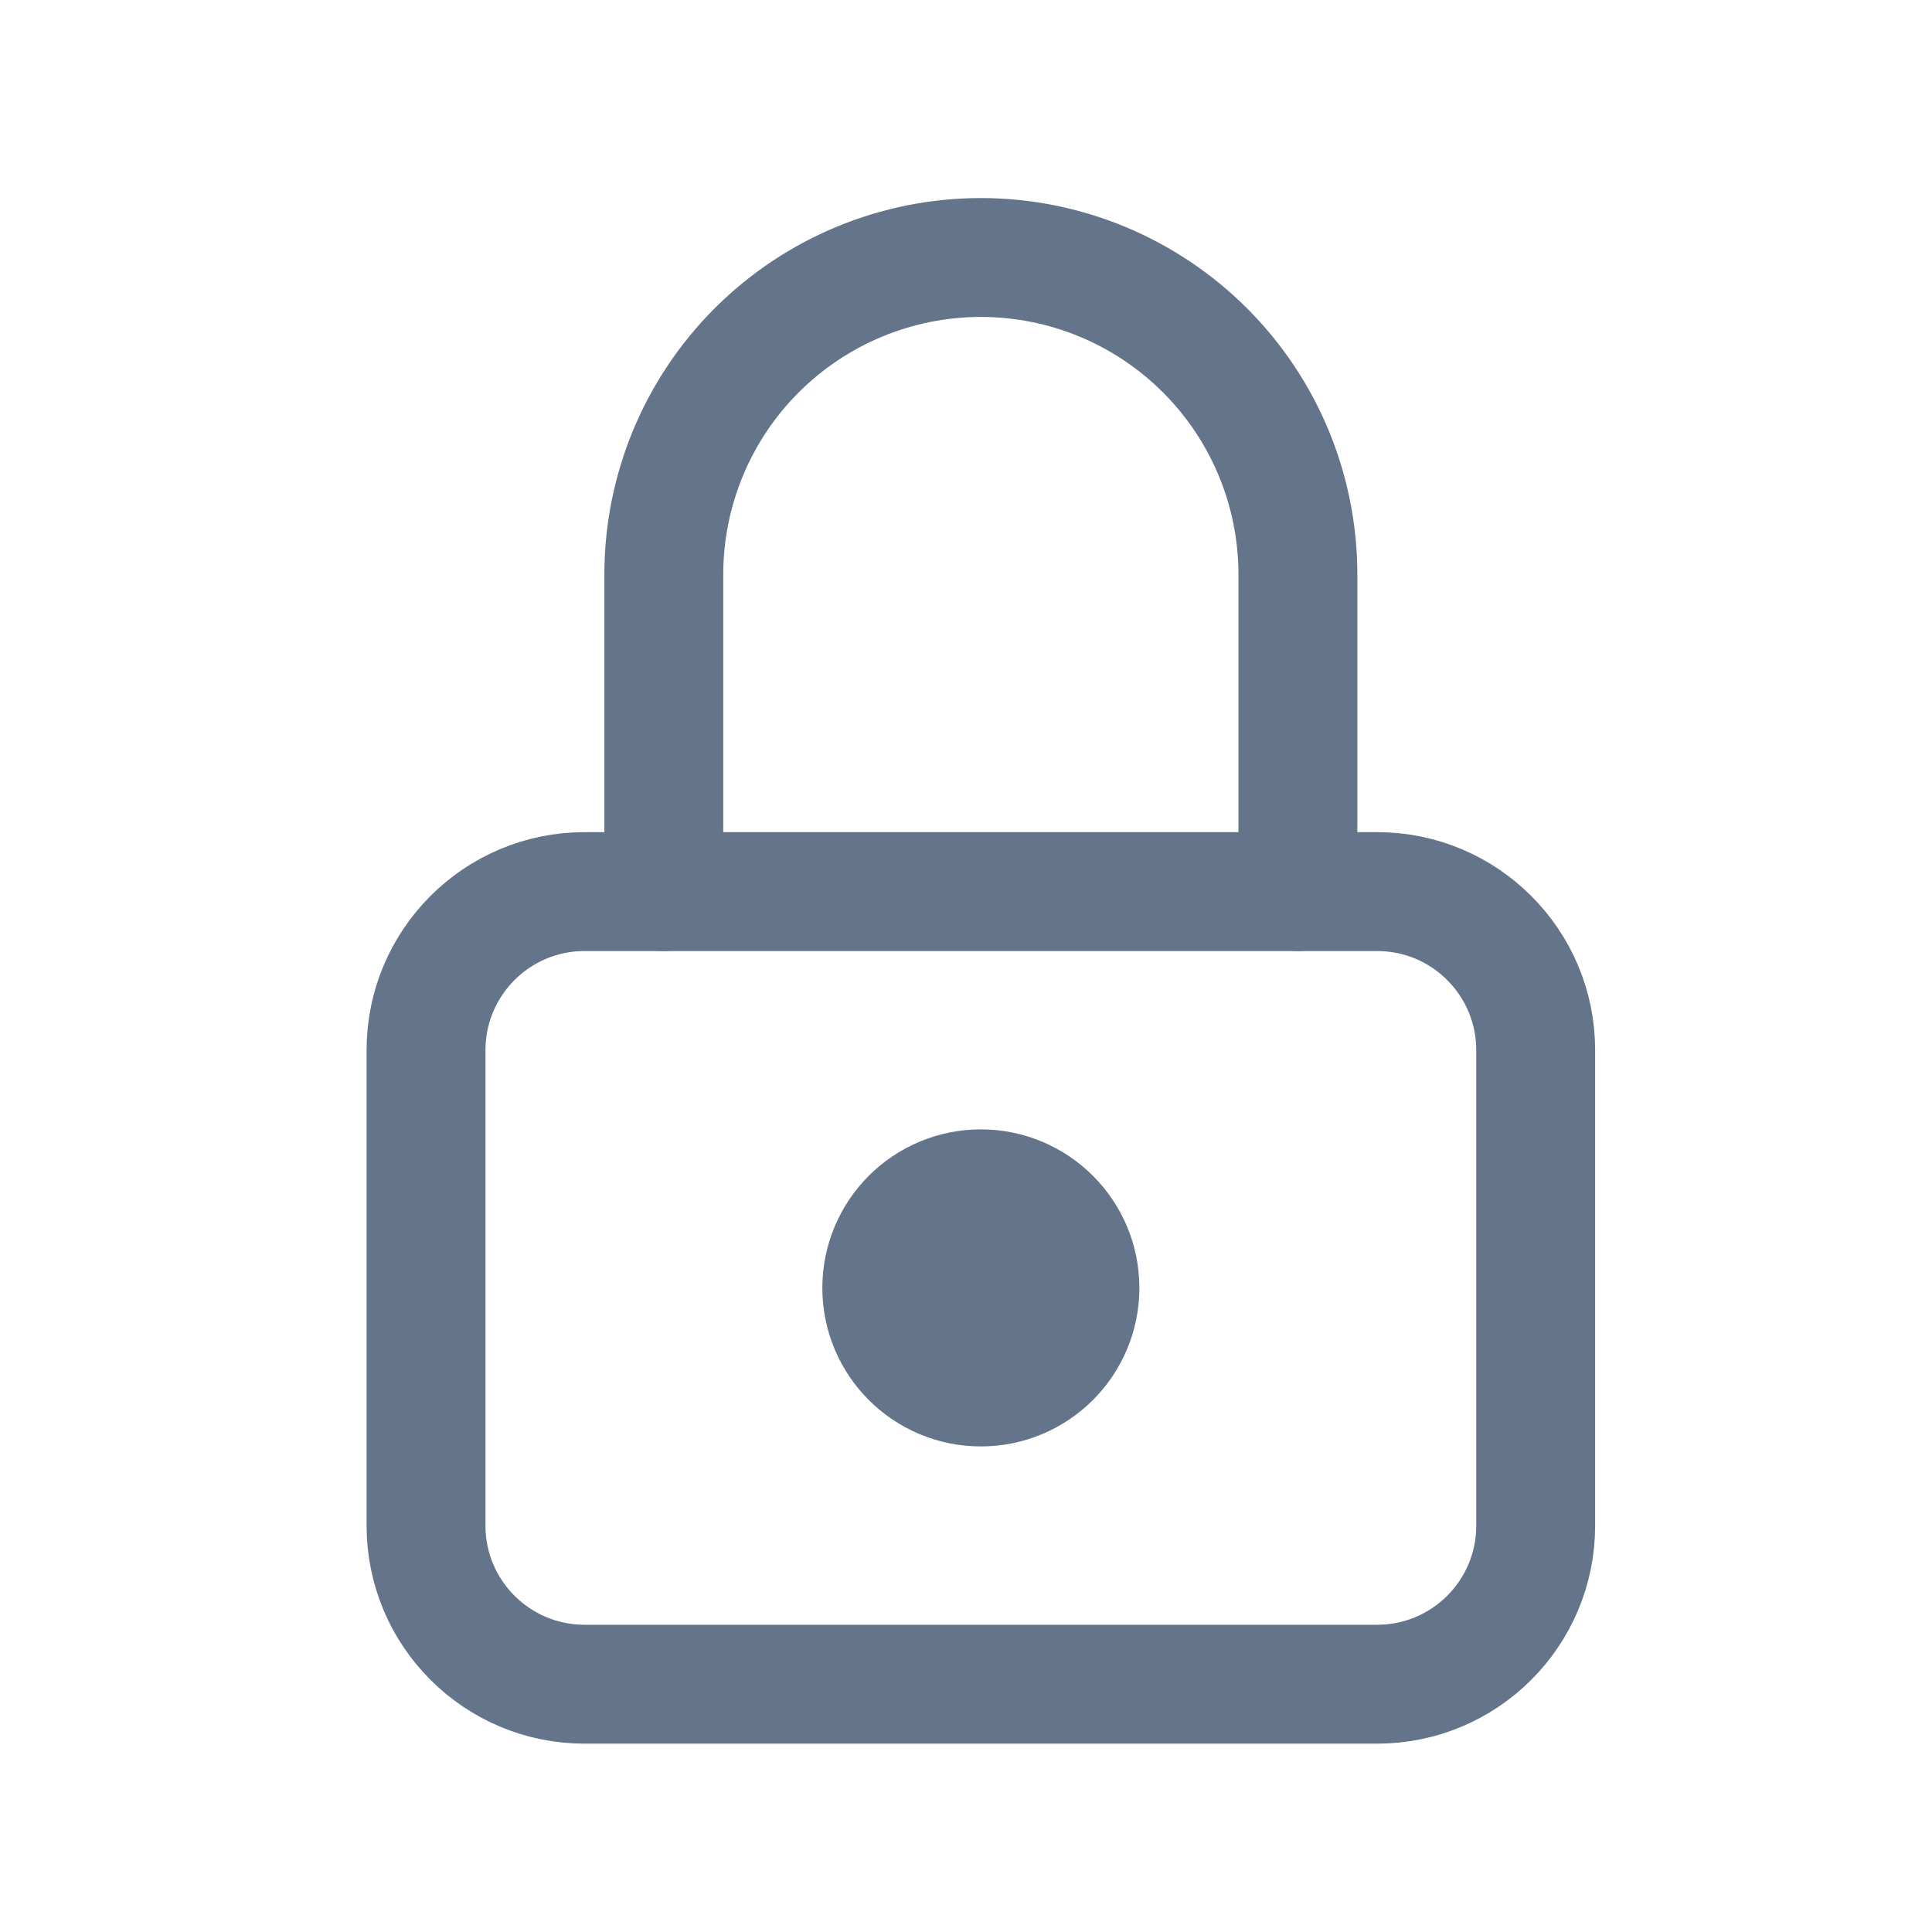
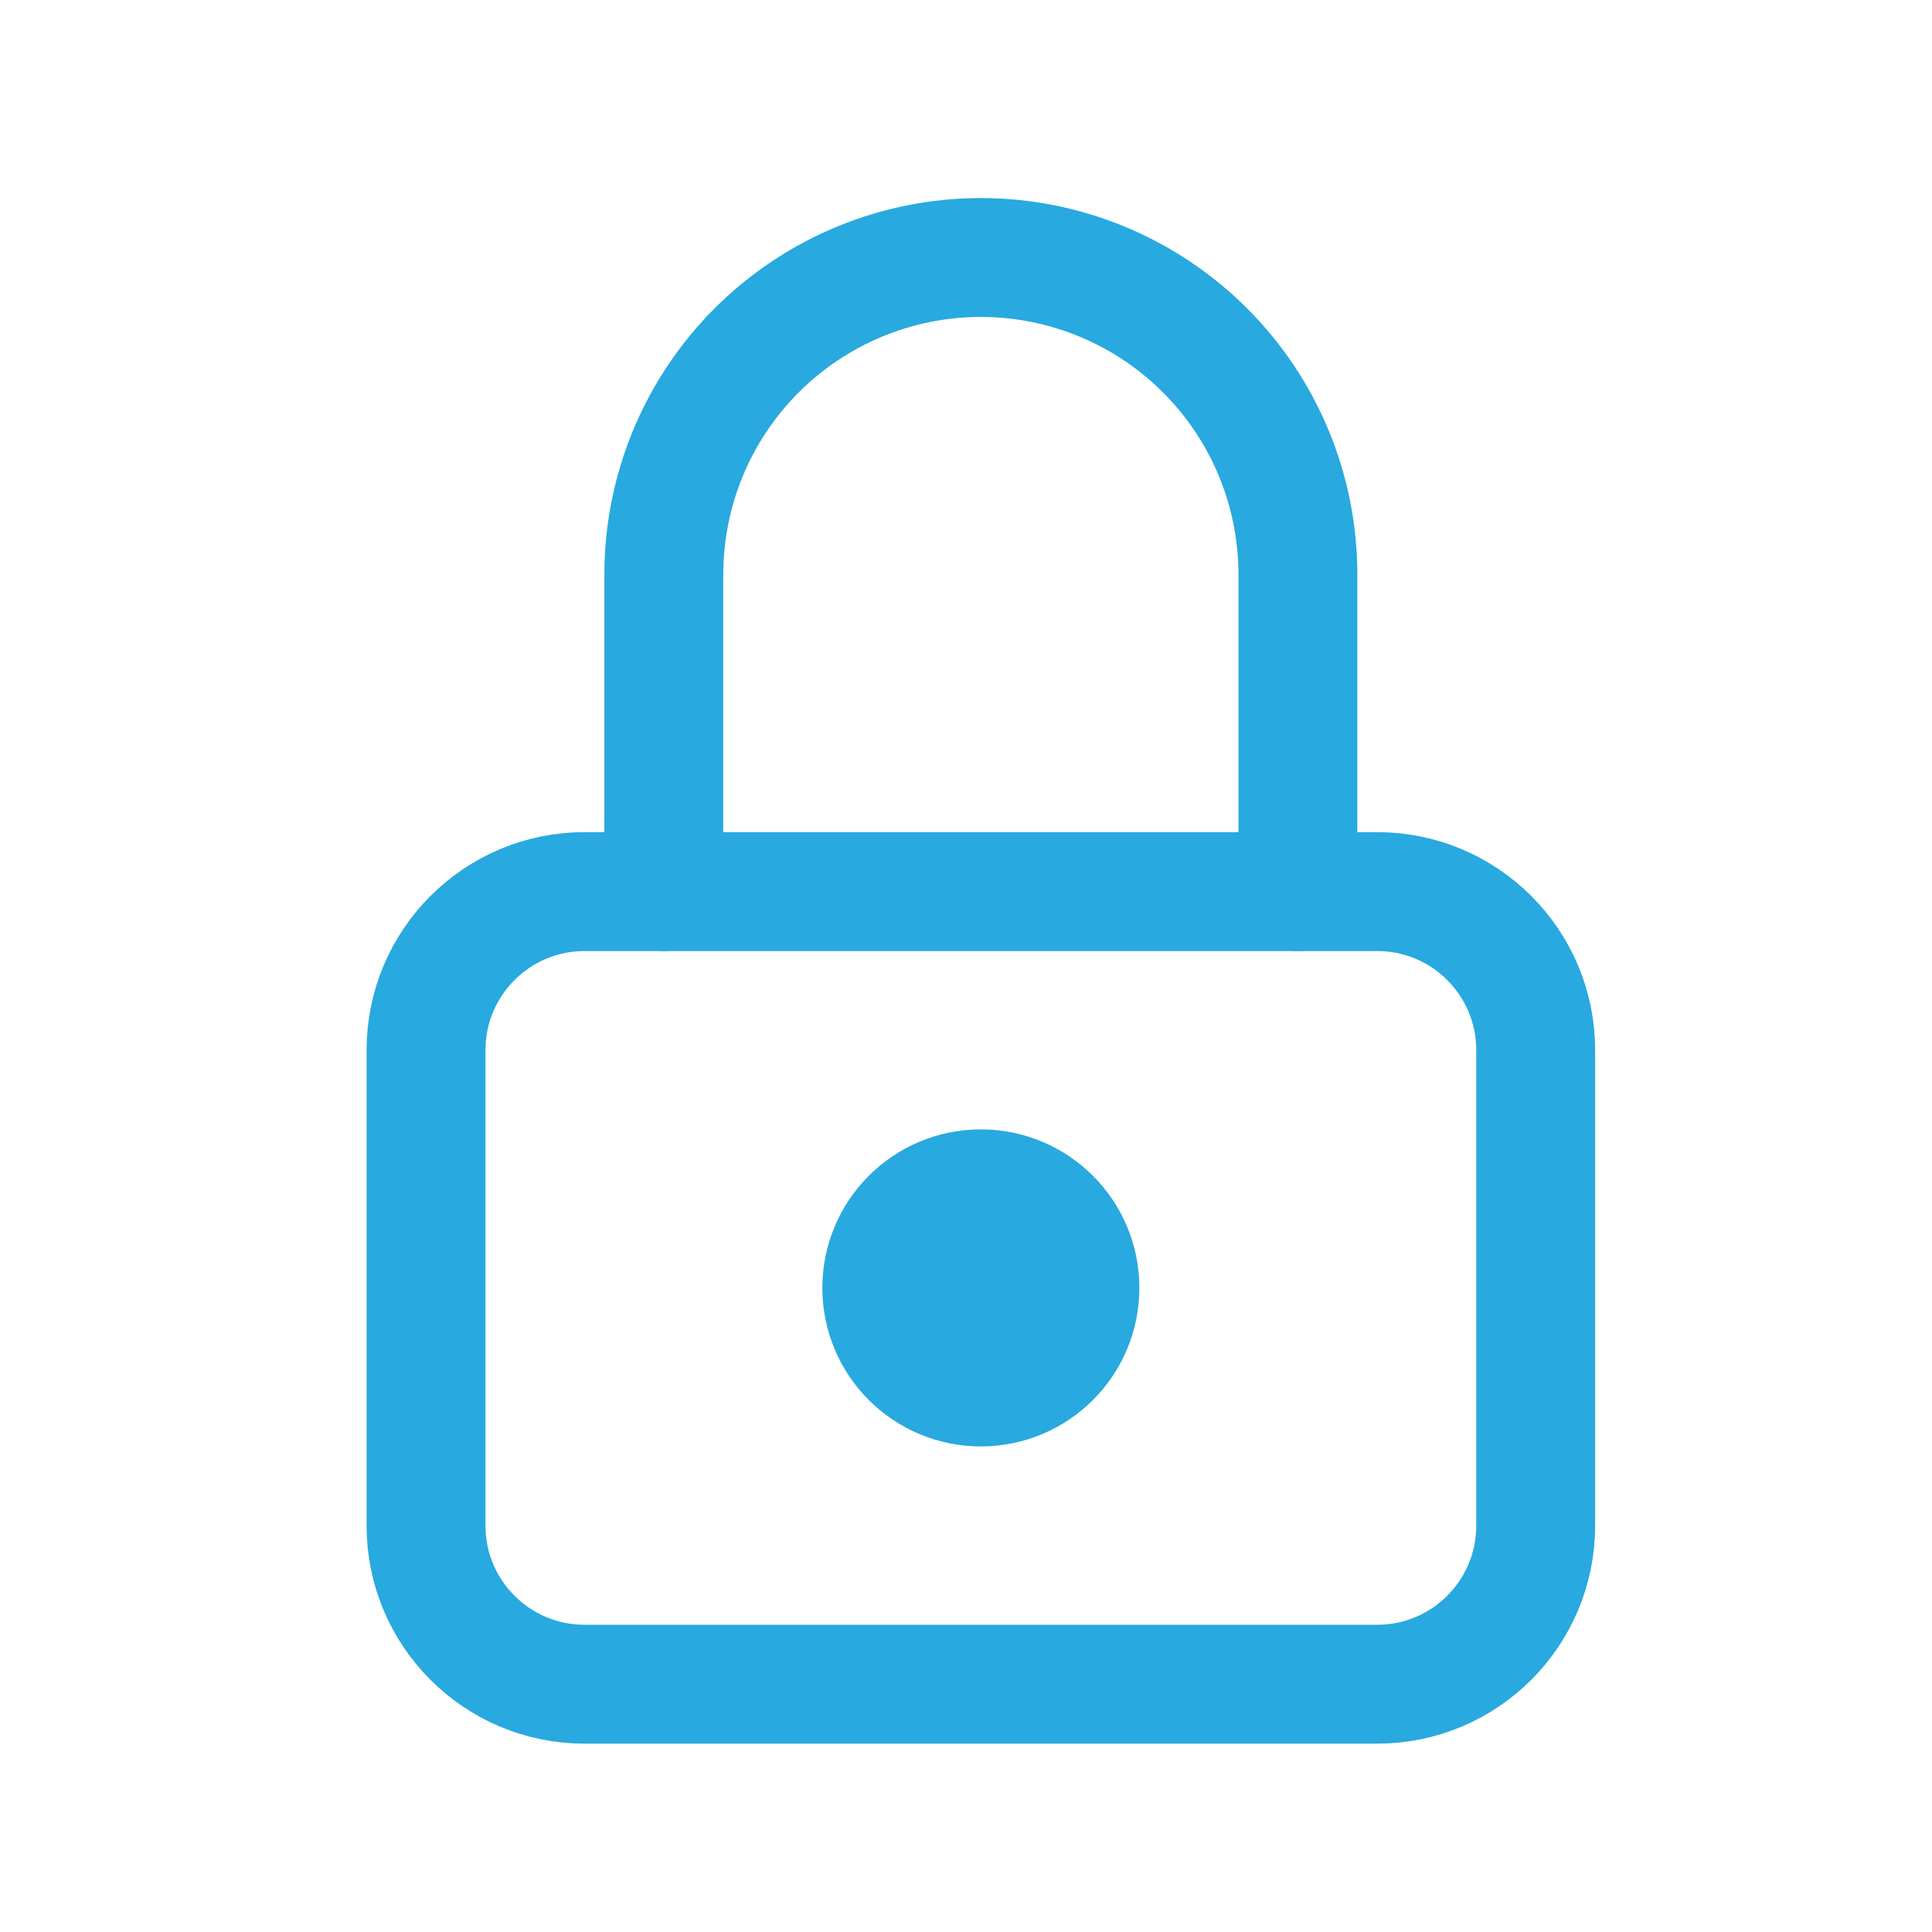
<svg xmlns="http://www.w3.org/2000/svg" width="39" height="39" viewBox="0 0 39 39" fill="none">
-   <path d="M27.8 17.998H11.8C10.033 17.998 8.6 19.431 8.6 21.198V30.798C8.6 32.565 10.033 33.998 11.8 33.998H27.8C29.567 33.998 31 32.565 31 30.798V21.198C31 19.431 29.567 17.998 27.8 17.998Z" stroke="#64748B" stroke-width="2.4" stroke-linecap="round" stroke-linejoin="round" />
-   <path d="M19.8 27.598C20.684 27.598 21.4 26.882 21.4 25.998C21.4 25.115 20.684 24.398 19.8 24.398C18.916 24.398 18.2 25.115 18.2 25.998C18.2 26.882 18.916 27.598 19.8 27.598Z" stroke="#64748B" stroke-width="3.2" stroke-linecap="round" stroke-linejoin="round" />
-   <path d="M13.4 17.998V11.598C13.4 9.901 14.074 8.273 15.274 7.073C16.475 5.873 18.102 5.198 19.8 5.198C21.497 5.198 23.125 5.873 24.325 7.073C25.526 8.273 26.2 9.901 26.2 11.598V17.998" stroke="#64748B" stroke-width="2.4" stroke-linecap="round" stroke-linejoin="round" />
+   <path d="M27.8 17.998H11.8C10.033 17.998 8.6 19.431 8.6 21.198V30.798C8.6 32.565 10.033 33.998 11.8 33.998H27.8C29.567 33.998 31 32.565 31 30.798V21.198C31 19.431 29.567 17.998 27.8 17.998Z" stroke="#28a9df" stroke-width="2.4" stroke-linecap="round" stroke-linejoin="round" />
+   <path d="M19.8 27.598C20.684 27.598 21.4 26.882 21.4 25.998C21.4 25.115 20.684 24.398 19.8 24.398C18.916 24.398 18.2 25.115 18.2 25.998C18.2 26.882 18.916 27.598 19.8 27.598Z" stroke="#28a9df" stroke-width="3.2" stroke-linecap="round" stroke-linejoin="round" />
+   <path d="M13.4 17.998V11.598C13.4 9.901 14.074 8.273 15.274 7.073C16.475 5.873 18.102 5.198 19.8 5.198C21.497 5.198 23.125 5.873 24.325 7.073C25.526 8.273 26.2 9.901 26.2 11.598V17.998" stroke="#28a9df" stroke-width="2.4" stroke-linecap="round" stroke-linejoin="round" />
</svg>
